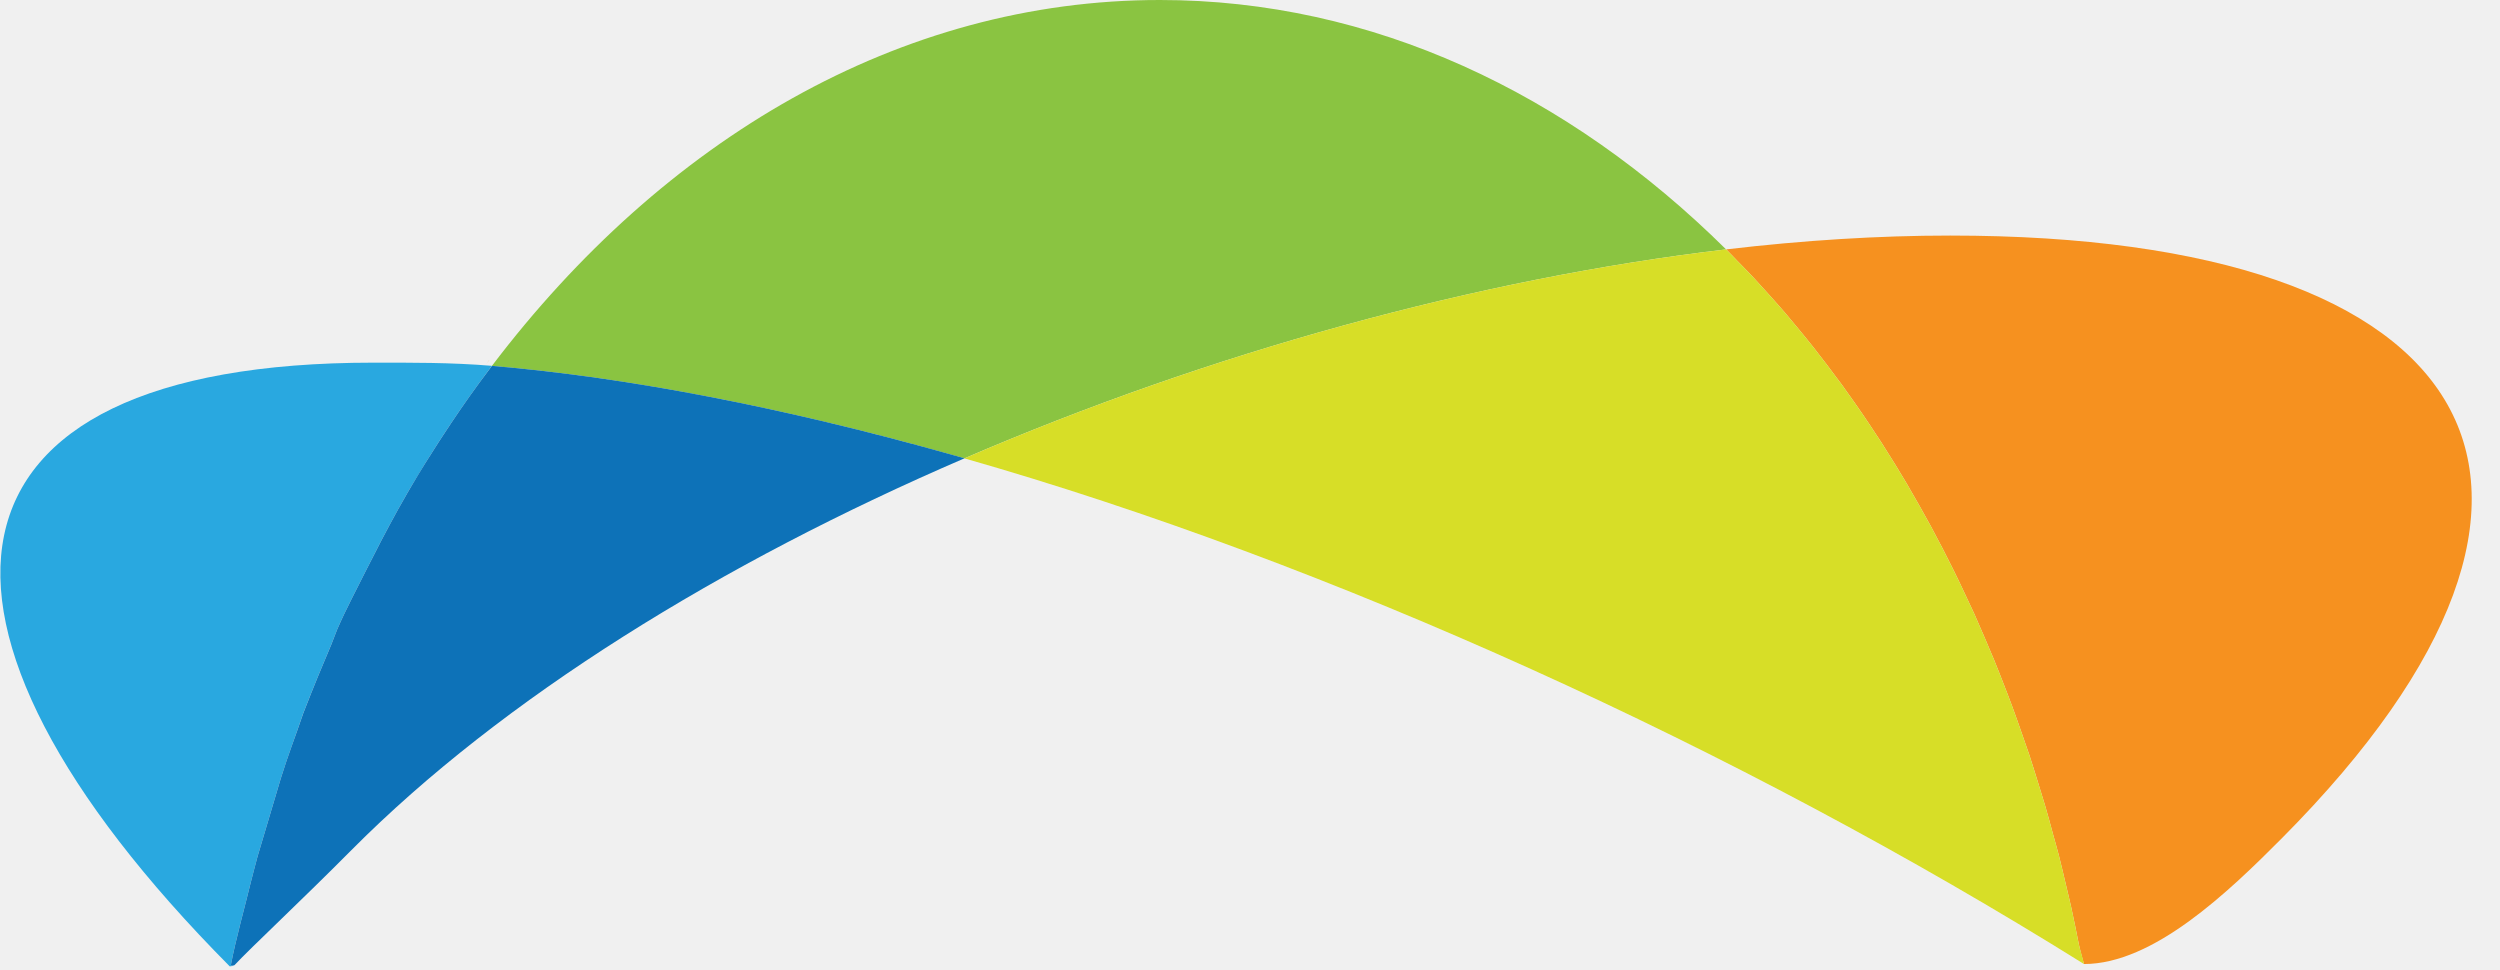
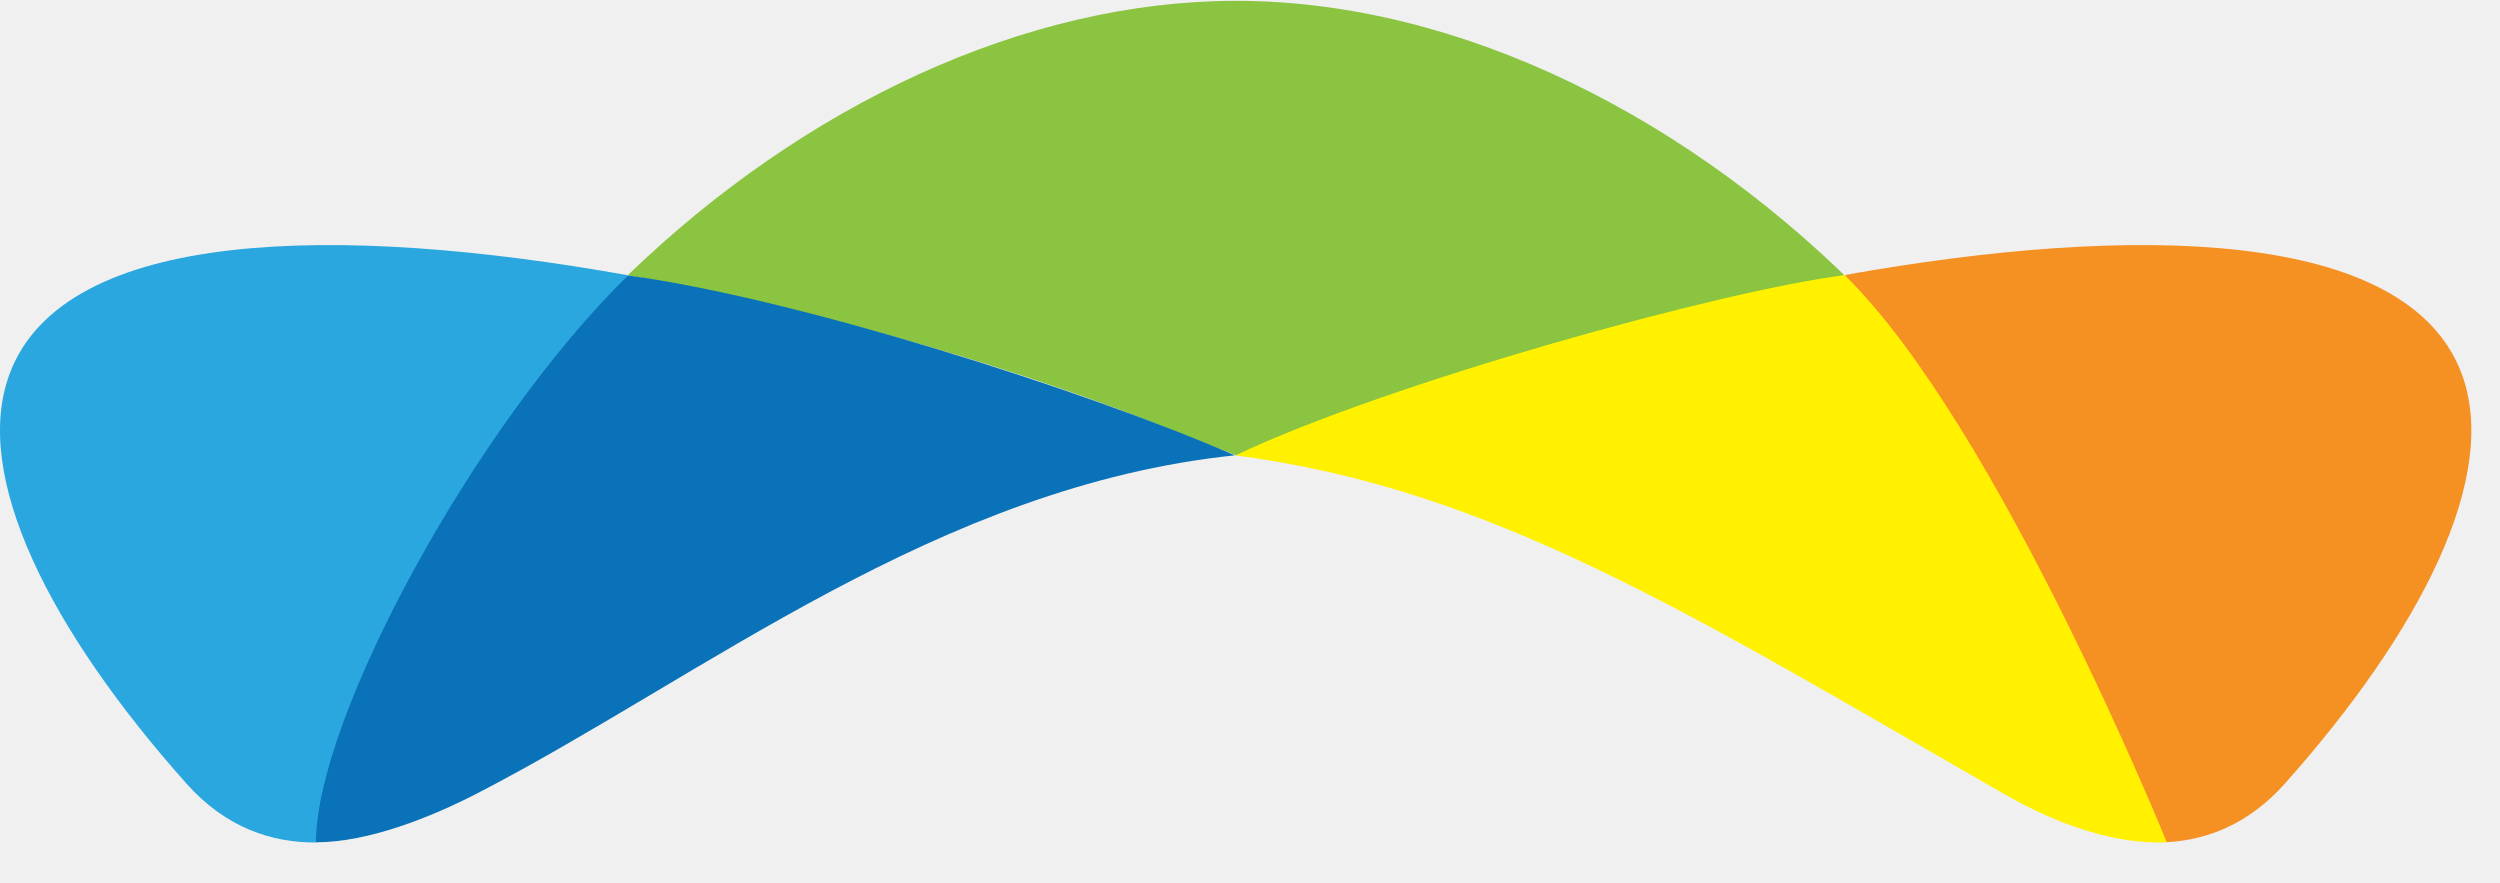
- <svg xmlns="http://www.w3.org/2000/svg" xmlns:xlink="http://www.w3.org/1999/xlink" width="49px" height="19px" viewBox="0 0 49 19" version="1.1">
-   <defs>
-     <path id="path-1" d="M1.741,0.284 C1.277,0.324 0.809,0.368 0.335,0.424 C0.406,0.494 0.474,0.568 0.544,0.64 C0.658,0.756 0.771,0.871 0.882,0.99 C0.974,1.088 1.064,1.189 1.154,1.289 C1.263,1.41 1.372,1.532 1.479,1.656 C1.568,1.76 1.656,1.866 1.744,1.972 C1.847,2.098 1.951,2.225 2.053,2.354 C2.14,2.463 2.225,2.574 2.309,2.686 C2.409,2.817 2.509,2.949 2.606,3.083 C2.689,3.196 2.771,3.312 2.852,3.429 C2.947,3.565 3.043,3.703 3.135,3.842 C3.215,3.961 3.293,4.081 3.372,4.201 C3.463,4.343 3.552,4.486 3.641,4.629 C3.717,4.753 3.792,4.878 3.867,5.003 C3.953,5.149 4.038,5.297 4.121,5.445 C4.194,5.573 4.266,5.702 4.336,5.832 C4.418,5.983 4.498,6.135 4.578,6.29 C4.646,6.421 4.713,6.553 4.779,6.687 C4.857,6.842 4.932,7 5.006,7.158 C5.071,7.294 5.135,7.43 5.197,7.567 C5.269,7.728 5.34,7.891 5.409,8.054 C5.469,8.192 5.528,8.33 5.586,8.471 C5.655,8.637 5.72,8.806 5.785,8.975 C5.84,9.116 5.895,9.256 5.947,9.399 C6.011,9.57 6.072,9.745 6.132,9.919 C6.182,10.062 6.233,10.204 6.281,10.348 C6.34,10.528 6.395,10.709 6.452,10.891 C6.496,11.033 6.542,11.175 6.583,11.318 C6.639,11.507 6.69,11.697 6.742,11.888 C6.78,12.029 6.82,12.168 6.857,12.31 C6.908,12.513 6.956,12.718 7.004,12.923 C7.035,13.056 7.069,13.187 7.097,13.319 C7.15,13.557 7.197,13.797 7.245,14.038 C7.264,14.135 7.328,14.334 7.347,14.431 C7.34,14.34 6.643,6.152 1.741,0.284" />
-     <path d="M4.818,11.062 C4.836,11.158 4.901,11.359 4.919,11.455 C4.901,11.358 4.837,11.159 4.818,11.062 M4.67,10.343 C4.723,10.581 4.77,10.821 4.818,11.062 C4.77,10.821 4.723,10.58 4.67,10.343 M1.213,1.653 C1.289,1.778 1.365,1.902 1.439,2.027 C1.365,1.902 1.289,1.777 1.213,1.653 M0.179,0.107 C0.262,0.221 0.343,0.336 0.425,0.453 C0.343,0.336 0.262,0.22 0.179,0.107" id="path-3" />
-     <path id="path-5" d="M0.763,0.289 C0.647,0.433 0.53,0.575 0.417,0.723 L0.417,0.723 L0.418,0.722 C3.119,0.95 6.161,1.548 9.369,2.447 C9.469,2.475 9.569,2.503 9.67,2.532 C9.475,2.45 5.579,0.816 0.763,0.289" />
-     <path id="path-7" d="M0.418,0.226 L0.417,0.227 C3.205,0.462 6.357,1.092 9.677,2.04 C9.677,2.04 9.675,2.038 9.67,2.036 C9.569,2.007 9.469,1.979 9.369,1.951 C6.161,1.052 3.119,0.454 0.418,0.226" />
-   </defs>
-   <g id="navigation-states" stroke="none" stroke-width="1" fill="none" fill-rule="evenodd">
-     <g id="Mobile-320-speck-5" transform="translate(-14, -17)">
-       <g id="logo-topcoder-mobile" transform="translate(14, 17)">
-         <path d="M33.831,4.888 C30.732,1.819 26.893,1.13686838e-13 22.733,1.13686838e-13 C17.627,1.13686838e-13 13.004,2.74 9.641,7.172 C12.429,7.407 15.58,8.036 18.902,8.984 C23.694,6.92 28.963,5.463 33.831,4.888" id="Fill-1" fill="#8AC441" />
-         <path d="M38.225,4.617 C36.817,4.617 35.345,4.71 33.834,4.888 C33.905,4.958 33.973,5.032 34.043,5.104 C34.157,5.22 34.27,5.335 34.381,5.454 C34.473,5.553 34.562,5.654 34.653,5.753 C34.762,5.875 34.871,5.996 34.978,6.12 C35.067,6.224 35.154,6.33 35.242,6.436 C35.346,6.562 35.45,6.689 35.552,6.818 C35.639,6.928 35.723,7.038 35.808,7.15 C35.908,7.281 36.007,7.413 36.105,7.547 C36.188,7.662 36.27,7.777 36.351,7.893 C36.446,8.03 36.542,8.167 36.634,8.306 C36.714,8.425 36.792,8.545 36.871,8.666 C36.961,8.807 37.051,8.95 37.14,9.094 C37.216,9.218 37.291,9.343 37.366,9.468 C37.452,9.614 37.536,9.761 37.62,9.91 C37.693,10.038 37.764,10.166 37.835,10.296 C37.917,10.447 37.997,10.6 38.077,10.754 C38.145,10.885 38.212,11.017 38.278,11.151 C38.356,11.307 38.431,11.464 38.505,11.623 C38.57,11.758 38.634,11.894 38.696,12.031 C38.768,12.192 38.839,12.355 38.908,12.518 C38.968,12.657 39.027,12.795 39.085,12.936 C39.153,13.102 39.219,13.27 39.284,13.439 C39.339,13.58 39.394,13.72 39.446,13.863 C39.51,14.035 39.57,14.209 39.631,14.383 C39.681,14.526 39.732,14.668 39.78,14.812 C39.839,14.992 39.894,15.174 39.951,15.355 C39.995,15.497 40.04,15.639 40.082,15.783 C40.138,15.971 40.189,16.162 40.24,16.353 C40.279,16.493 40.319,16.632 40.356,16.774 C40.407,16.977 40.455,17.183 40.503,17.387 C40.534,17.52 40.568,17.651 40.596,17.783 C40.649,18.021 40.696,18.261 40.744,18.502 C40.763,18.6 40.846,18.895 40.846,18.895 C42.207,18.895 43.675,17.486 44.734,16.42 C51.591,9.515 48.677,4.617 38.225,4.617" id="Fill-2" fill="#F6911F" />
-         <path id="Fill-3" fill="#8AC441" d="M37.366,9.468 C37.452,9.614 37.536,9.761 37.62,9.91 C37.536,9.761 37.452,9.614 37.366,9.468" />
-         <path id="Fill-4" fill="#8AC441" d="M36.871,8.666 C36.961,8.807 37.051,8.95 37.14,9.094 C37.051,8.95 36.961,8.807 36.871,8.666" />
-         <path id="Fill-5" fill="#8AC441" d="M35.242,6.436 C35.346,6.562 35.45,6.689 35.552,6.818 C35.45,6.689 35.346,6.562 35.242,6.436" />
-         <path id="Fill-6" fill="#8AC441" d="M34.653,5.753 C34.762,5.875 34.871,5.996 34.978,6.12 C34.871,5.996 34.762,5.875 34.653,5.753" />
-         <path id="Fill-7" fill="#8AC441" d="M35.808,7.15 C35.908,7.281 36.007,7.413 36.105,7.547 C36.007,7.413 35.908,7.281 35.808,7.15" />
-         <path id="Fill-8" fill="#8AC441" d="M34.043,5.104 C34.157,5.22 34.27,5.335 34.381,5.454 C34.27,5.335 34.157,5.22 34.043,5.104" />
-         <path id="Fill-9" fill="#8AC441" d="M36.351,7.893 C36.446,8.03 36.542,8.167 36.634,8.306 C36.542,8.167 36.446,8.03 36.351,7.893" />
-         <path id="Fill-10" fill="#F4CA14" d="M34.381,5.454 C34.473,5.553 34.562,5.654 34.653,5.753 C34.562,5.654 34.473,5.553 34.381,5.454" />
-         <path id="Fill-11" fill="#F4CA14" d="M33.834,4.888 L33.831,4.888 C33.902,4.959 33.972,5.032 34.043,5.104 C33.973,5.032 33.905,4.958 33.834,4.888" />
-         <path id="Fill-12" fill="#F4CA14" d="M37.14,9.094 C37.216,9.218 37.291,9.343 37.366,9.468 C37.291,9.343 37.216,9.218 37.14,9.094" />
-         <path id="Fill-13" fill="#F4CA14" d="M36.634,8.306 C36.714,8.425 36.792,8.545 36.871,8.666 C36.792,8.545 36.714,8.425 36.634,8.306" />
-         <path id="Fill-14" fill="#F4CA14" d="M36.105,7.547 C36.188,7.661 36.27,7.777 36.351,7.893 C36.27,7.777 36.188,7.662 36.105,7.547" />
-         <path id="Fill-15" fill="#F4CA14" d="M34.978,6.12 C35.067,6.224 35.154,6.33 35.242,6.436 C35.154,6.33 35.067,6.224 34.978,6.12" />
-         <path id="Fill-16" fill="#F4CA14" d="M35.552,6.818 C35.639,6.928 35.723,7.038 35.808,7.15 C35.723,7.038 35.639,6.928 35.552,6.818" />
-         <path d="M40.846,18.895 C40.827,18.798 40.763,18.599 40.744,18.502 C40.696,18.261 40.649,18.021 40.596,17.783 C40.568,17.651 40.534,17.52 40.503,17.387 C40.455,17.183 40.407,16.977 40.356,16.774 C40.319,16.632 40.279,16.493 40.24,16.353 C40.189,16.162 40.138,15.971 40.082,15.783 C40.04,15.639 39.995,15.497 39.951,15.355 C39.894,15.174 39.838,14.992 39.78,14.812 C39.732,14.668 39.681,14.526 39.631,14.383 C39.57,14.209 39.51,14.035 39.446,13.863 C39.394,13.72 39.339,13.58 39.284,13.439 C39.219,13.27 39.153,13.102 39.085,12.936 C39.027,12.795 38.968,12.657 38.908,12.518 C38.839,12.355 38.768,12.192 38.696,12.031 C38.634,11.894 38.57,11.758 38.505,11.623 C38.431,11.464 38.356,11.307 38.278,11.151 C38.212,11.017 38.145,10.885 38.077,10.754 C37.997,10.6 37.917,10.447 37.835,10.296 C37.764,10.166 37.693,10.038 37.62,9.91 C37.536,9.761 37.452,9.614 37.366,9.468 C37.291,9.343 37.216,9.218 37.14,9.094 C37.051,8.95 36.961,8.807 36.871,8.666 C36.792,8.545 36.714,8.425 36.634,8.306 C36.542,8.167 36.446,8.03 36.351,7.893 C36.27,7.777 36.188,7.661 36.105,7.547 C36.007,7.413 35.908,7.281 35.808,7.15 C35.723,7.038 35.639,6.928 35.552,6.818 C35.45,6.689 35.346,6.562 35.242,6.436 C35.154,6.33 35.067,6.224 34.978,6.12 C34.871,5.996 34.762,5.875 34.653,5.753 C34.562,5.654 34.473,5.553 34.381,5.454 C34.27,5.335 34.157,5.22 34.043,5.104 C33.972,5.032 33.902,4.959 33.831,4.888 C28.963,5.463 23.694,6.92 18.902,8.984 C26.061,11.027 34.051,14.652 40.846,18.895" id="Fill-17" fill="#D7DE27" />
-         <path d="M9.638,7.17 L9.585,7.246 C9.328,7.588 9.077,7.941 8.835,8.304 C8.787,8.375 8.741,8.447 8.694,8.518 C8.664,8.565 8.633,8.613 8.601,8.66 C8.416,8.946 8.236,9.236 8.061,9.532 C8.032,9.581 8.003,9.631 7.974,9.681 L7.964,9.699 C7.85,9.896 7.739,10.097 7.63,10.3 C7.576,10.401 7.522,10.503 7.468,10.606 C7.415,10.708 7.362,10.811 7.31,10.915 C7.271,10.991 7.231,11.066 7.193,11.143 C6.991,11.55 6.793,11.913 6.609,12.336 C6.574,12.417 6.529,12.551 6.494,12.631 C6.307,13.073 6.157,13.432 5.943,13.98 C5.782,14.457 5.653,14.78 5.505,15.252 L5.047,16.791 C5.025,16.879 4.939,17.195 4.918,17.284 C4.803,17.762 4.618,18.42 4.526,18.91 C4.523,18.924 4.533,18.934 4.593,18.918 L4.557,18.934 L4.503,18.941 C-2.203,12.18 -1.521,7.108 7.317,7.108 C8.058,7.108 8.833,7.103 9.638,7.17" id="Fill-18" fill="#29A8E0" />
-         <path d="M8.549,8.548 C8.364,8.834 8.183,9.123 8.008,9.42 C8.182,9.123 8.364,8.834 8.549,8.548" id="Fill-19" fill="#29A8E0" />
-         <path id="Fill-20" fill="#EDB035" d="M9.589,7.059 L9.532,7.133 L9.586,7.058 L9.589,7.059" />
-         <path d="M18.904,8.983 C14.138,11.035 9.845,13.686 6.886,16.664 C5.933,17.625 4.908,18.582 4.595,18.918 L4.592,18.918 C4.533,18.934 4.523,18.924 4.526,18.91 C4.618,18.42 4.803,17.762 4.918,17.284 C4.938,17.195 5.025,16.879 5.047,16.791 L5.505,15.252 C5.652,14.78 5.782,14.457 5.944,13.98 C6.157,13.432 6.307,13.073 6.494,12.632 C6.529,12.551 6.574,12.417 6.609,12.336 C6.793,11.913 6.991,11.55 7.193,11.143 C7.231,11.066 7.271,10.991 7.31,10.915 C7.362,10.811 7.415,10.708 7.468,10.606 C7.522,10.503 7.576,10.401 7.63,10.3 C7.739,10.096 7.85,9.896 7.964,9.699 L7.974,9.681 C8.003,9.631 8.032,9.581 8.061,9.532 C8.235,9.235 8.416,8.946 8.601,8.66 C8.633,8.613 8.664,8.565 8.694,8.518 C8.741,8.447 8.786,8.375 8.835,8.304 C9.077,7.941 9.327,7.588 9.586,7.246 L9.642,7.171 C12.343,7.399 15.386,7.996 18.593,8.895 C18.696,8.924 18.799,8.954 18.904,8.983" id="Fill-21" fill="#0D72B8" />
-         <g id="Group-24" transform="translate(33.49894, 4.464286)">
-           <mask id="mask-2" fill="white">
-             <use xlink:href="#path-1" />
-           </mask>
-           <g id="Clip-23" />
-           <path d="M1.741,0.284 C1.277,0.324 0.809,0.368 0.335,0.424 C0.406,0.494 0.474,0.568 0.544,0.64 C0.658,0.756 0.771,0.871 0.882,0.99 C0.974,1.088 1.064,1.189 1.154,1.289 C1.263,1.41 1.372,1.532 1.479,1.656 C1.568,1.76 1.656,1.866 1.744,1.972 C1.847,2.098 1.951,2.225 2.053,2.354 C2.14,2.463 2.225,2.574 2.309,2.686 C2.409,2.817 2.509,2.949 2.606,3.083 C2.689,3.196 2.771,3.312 2.852,3.429 C2.947,3.565 3.043,3.703 3.135,3.842 C3.215,3.961 3.293,4.081 3.372,4.201 C3.463,4.343 3.552,4.486 3.641,4.629 C3.717,4.753 3.792,4.878 3.867,5.003 C3.953,5.149 4.038,5.297 4.121,5.445 C4.194,5.573 4.266,5.702 4.336,5.832 C4.418,5.983 4.498,6.135 4.578,6.29 C4.646,6.421 4.713,6.553 4.779,6.687 C4.857,6.842 4.932,7 5.006,7.158 C5.071,7.294 5.135,7.43 5.197,7.567 C5.269,7.728 5.34,7.891 5.409,8.054 C5.469,8.192 5.528,8.33 5.586,8.471 C5.655,8.637 5.72,8.806 5.785,8.975 C5.84,9.116 5.895,9.256 5.947,9.399 C6.011,9.57 6.072,9.745 6.132,9.919 C6.182,10.062 6.233,10.204 6.281,10.348 C6.34,10.528 6.395,10.709 6.452,10.891 C6.496,11.033 6.542,11.175 6.583,11.318 C6.639,11.507 6.69,11.697 6.742,11.888 C6.78,12.029 6.82,12.168 6.857,12.31 C6.908,12.513 6.956,12.718 7.004,12.923 C7.035,13.056 7.069,13.187 7.097,13.319 C7.15,13.557 7.197,13.797 7.245,14.038 C7.264,14.135 7.328,14.334 7.347,14.431 C7.34,14.34 6.643,6.152 1.741,0.284" id="Fill-22" mask="url(#mask-2)" />
-         </g>
-         <g id="Group-27" transform="translate(35.9264, 7.440476)">
-           <mask id="mask-4" fill="white">
-             <use xlink:href="#path-3" />
-           </mask>
-           <g id="Clip-26" />
-           <path d="M4.818,11.062 C4.836,11.158 4.901,11.359 4.919,11.455 C4.901,11.358 4.837,11.159 4.818,11.062 M4.67,10.343 C4.723,10.581 4.77,10.821 4.818,11.062 C4.77,10.821 4.723,10.58 4.67,10.343 M1.213,1.653 C1.289,1.778 1.365,1.902 1.439,2.027 C1.365,1.902 1.289,1.777 1.213,1.653 M0.179,0.107 C0.262,0.221 0.343,0.336 0.425,0.453 C0.343,0.336 0.262,0.22 0.179,0.107" id="Fill-25" mask="url(#mask-4)" />
-         </g>
-         <g id="Group-30" transform="translate(9.224345, 6.448413)">
-           <mask id="mask-6" fill="white">
-             <use xlink:href="#path-5" />
-           </mask>
-           <g id="Clip-29" />
-           <path d="M0.763,0.289 C0.647,0.433 0.53,0.575 0.417,0.723 L0.417,0.723 L0.418,0.722 C3.119,0.95 6.161,1.548 9.369,2.447 C9.469,2.475 9.569,2.503 9.67,2.532 C9.475,2.45 5.579,0.816 0.763,0.289" id="Fill-28" mask="url(#mask-6)" />
-         </g>
-         <g id="Group-33" transform="translate(9.224345, 6.944444)">
-           <mask id="mask-8" fill="white">
-             <use xlink:href="#path-7" />
-           </mask>
-           <g id="Clip-32" />
-           <path d="M0.418,0.226 L0.417,0.227 C3.205,0.462 6.357,1.092 9.677,2.04 C9.677,2.04 9.675,2.038 9.67,2.036 C9.569,2.007 9.469,1.979 9.369,1.951 C6.161,1.052 3.119,0.454 0.418,0.226" id="Fill-31" mask="url(#mask-8)" />
-         </g>
+ <svg xmlns="http://www.w3.org/2000/svg" width="51px" height="18px" viewBox="0 0 51 18" version="1.1">
+   <defs />
+   <g id="Profile-Web" stroke="none" stroke-width="1" fill="none" fill-rule="evenodd">
+     <g id="logo_mobile">
+       <g id="Group-2">
+         <path d="M12.814,5.616 C6.896,4.556 1.32,4.647 0.2,7.616 C-0.589,9.708 1.026,12.865 3.8,15.981 C4.617,16.9 5.564,17.193 6.453,17.187 C7.275,13.101 10.554,8.736 12.814,5.616 Z" id="Fill-1" fill="#2AA7DF" />
+         <path d="M26.478,8.79 C29.516,7.56 33.649,6.328 37.627,5.615 C37.831,5.812 38.031,6.013 38.228,6.218 C34.538,2.382 29.754,0.017 25.216,0.017 C20.922,0.017 16.406,2.136 12.806,5.615 C16.784,6.328 20.917,7.56 23.955,8.79 C24.34,8.946 24.763,9.113 25.216,9.29 C25.669,9.113 26.093,8.946 26.478,8.79 Z" id="Fill-4" fill="#8AC441" />
+         <path d="M12.812,5.62 C9.689,8.673 6.446,14.654 6.446,17.183 C7.524,17.183 8.81,16.663 9.737,16.184 C14.358,13.795 19.134,9.919 25.19,9.289 C22.115,7.947 16.179,6.072 12.812,5.62 Z" id="Fill-7" fill="#0A72B8" />
+         <path d="M37.636,5.61 C43.541,4.556 49.097,4.653 50.215,7.616 C51.004,9.708 49.389,12.865 46.615,15.981 C45.868,16.821 45.013,17.138 44.193,17.181 C41.621,11.824 41.085,10.86 37.636,5.61 Z" id="Fill-9" fill="#F59022" />
+         <path d="M37.631,5.613 C40.754,8.667 44.203,17.183 44.203,17.183 C42.713,17.246 41.265,16.416 40.838,16.171 C34.429,12.493 30.441,9.977 25.203,9.29 C28.323,7.807 35.135,5.925 37.631,5.613 Z" id="Fill-12" fill="#FFF100" />
      </g>
    </g>
  </g>
</svg>
